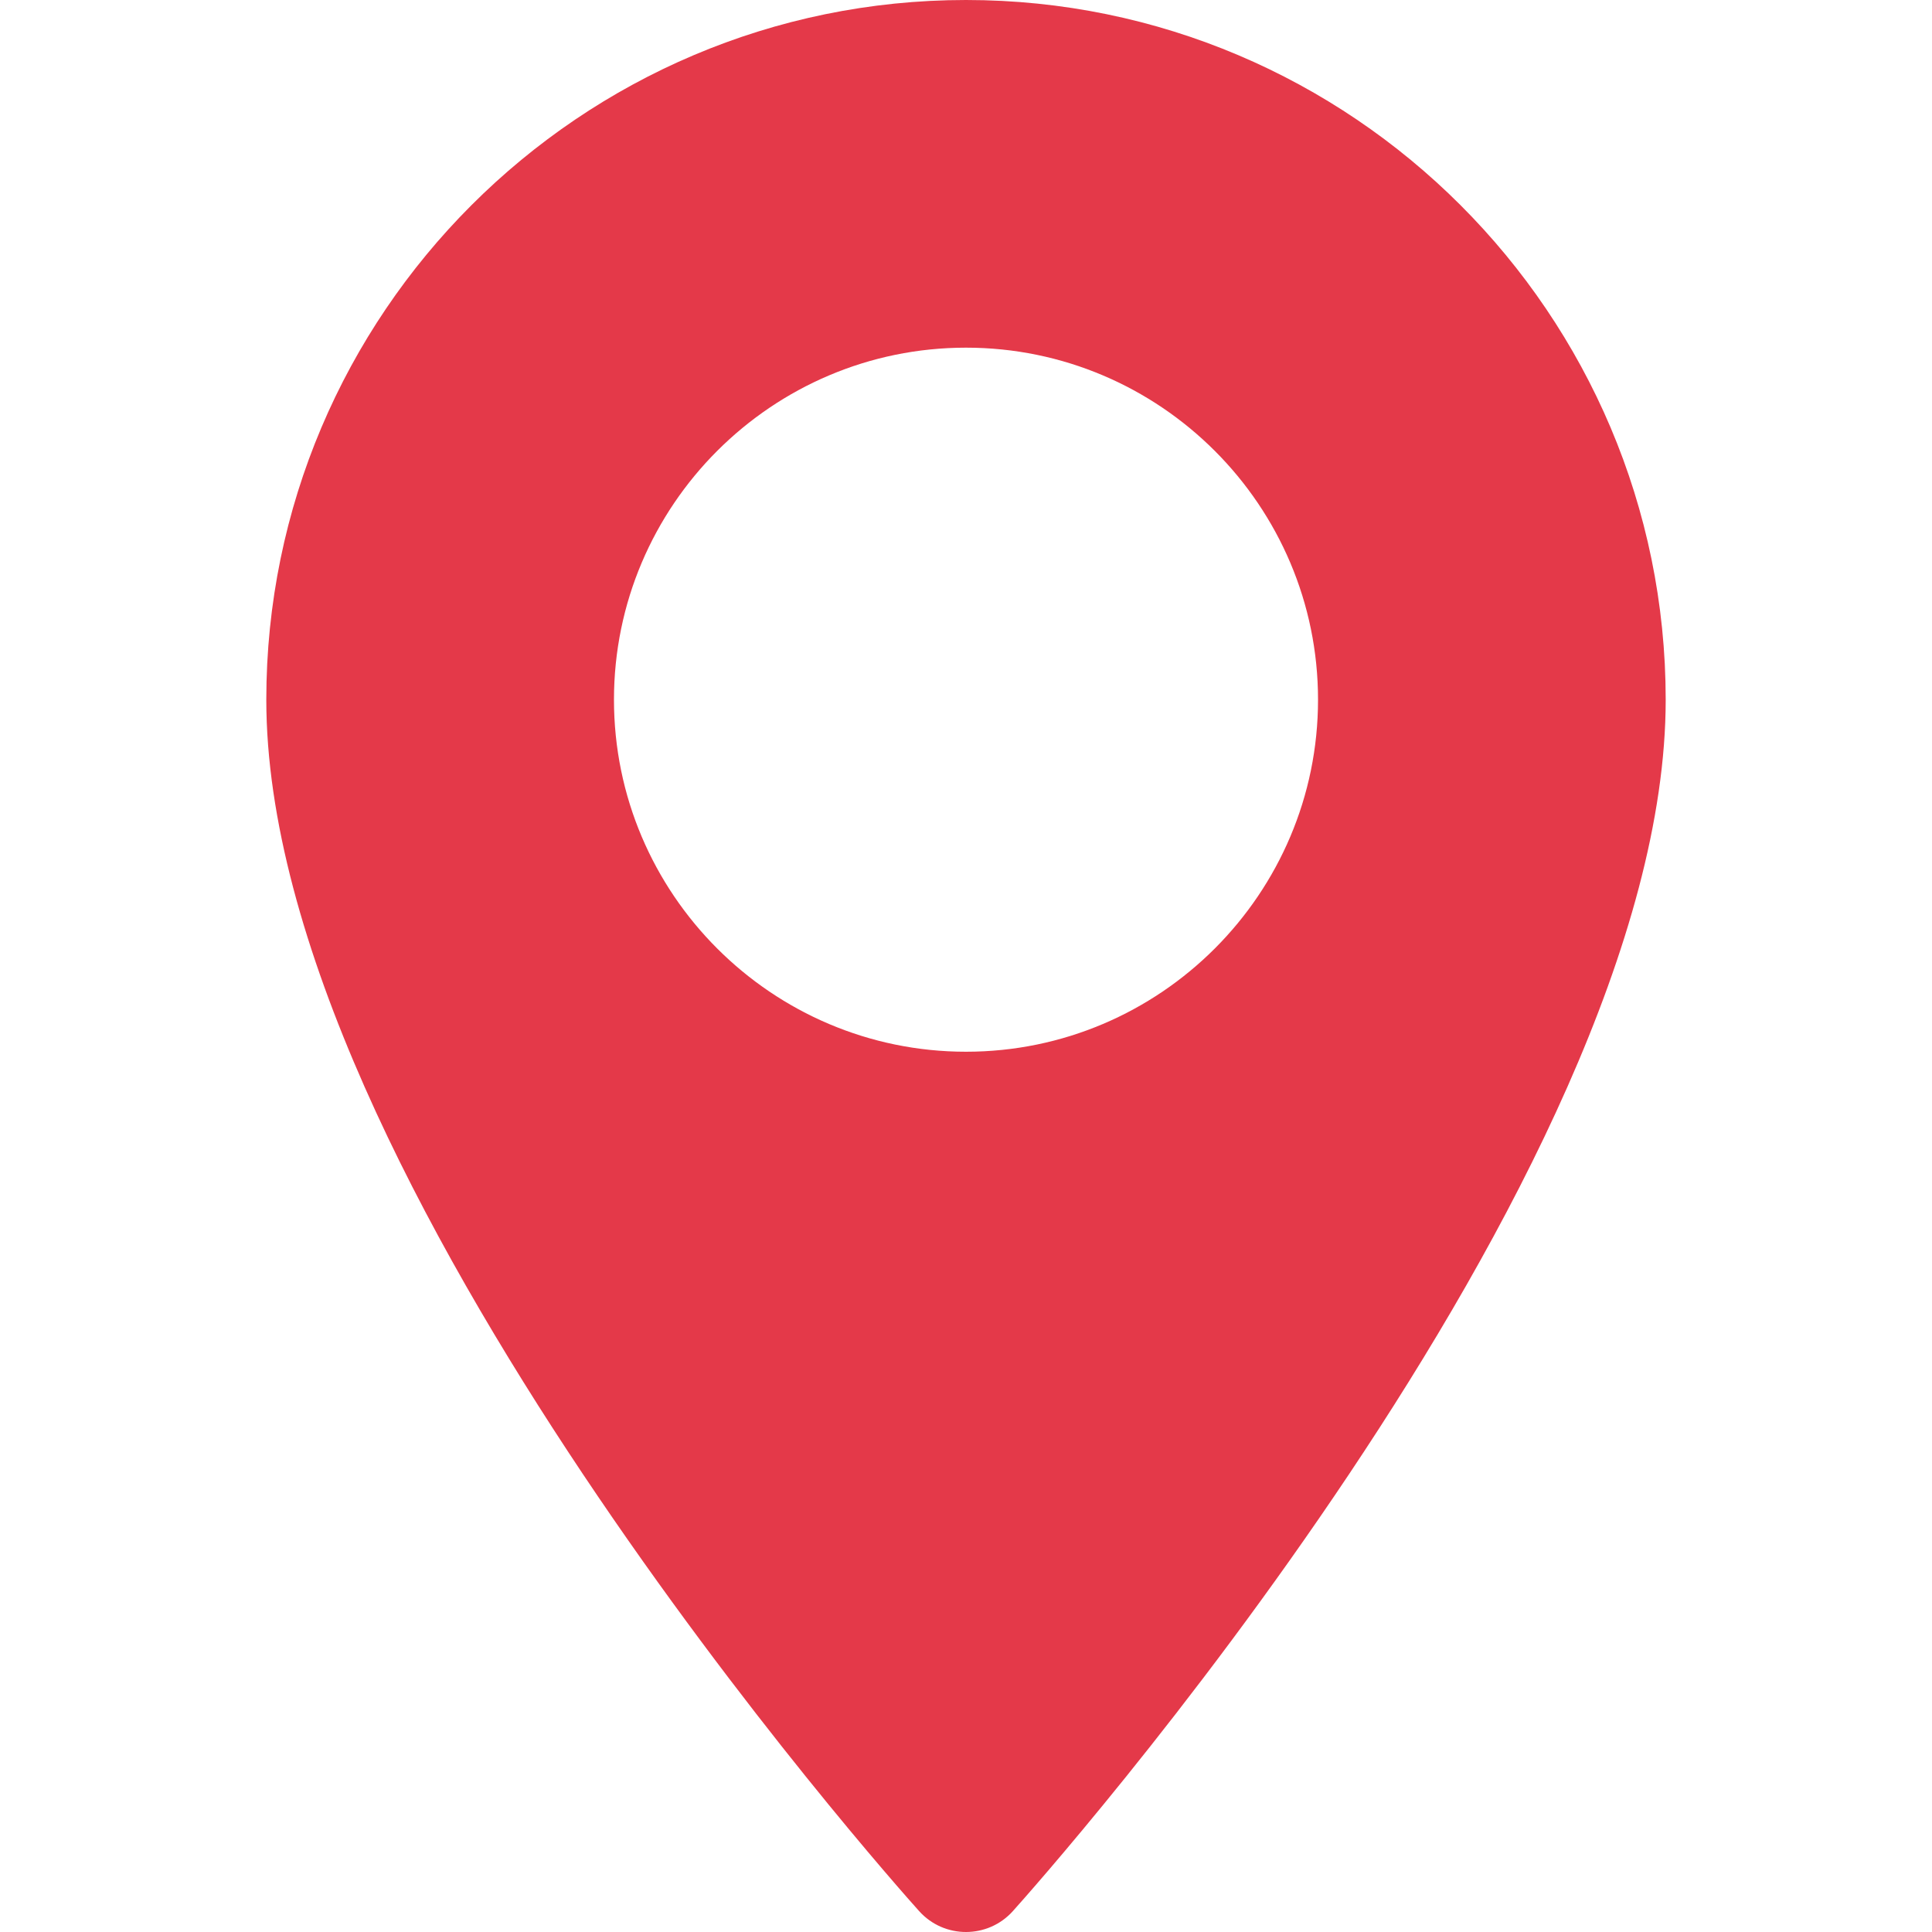
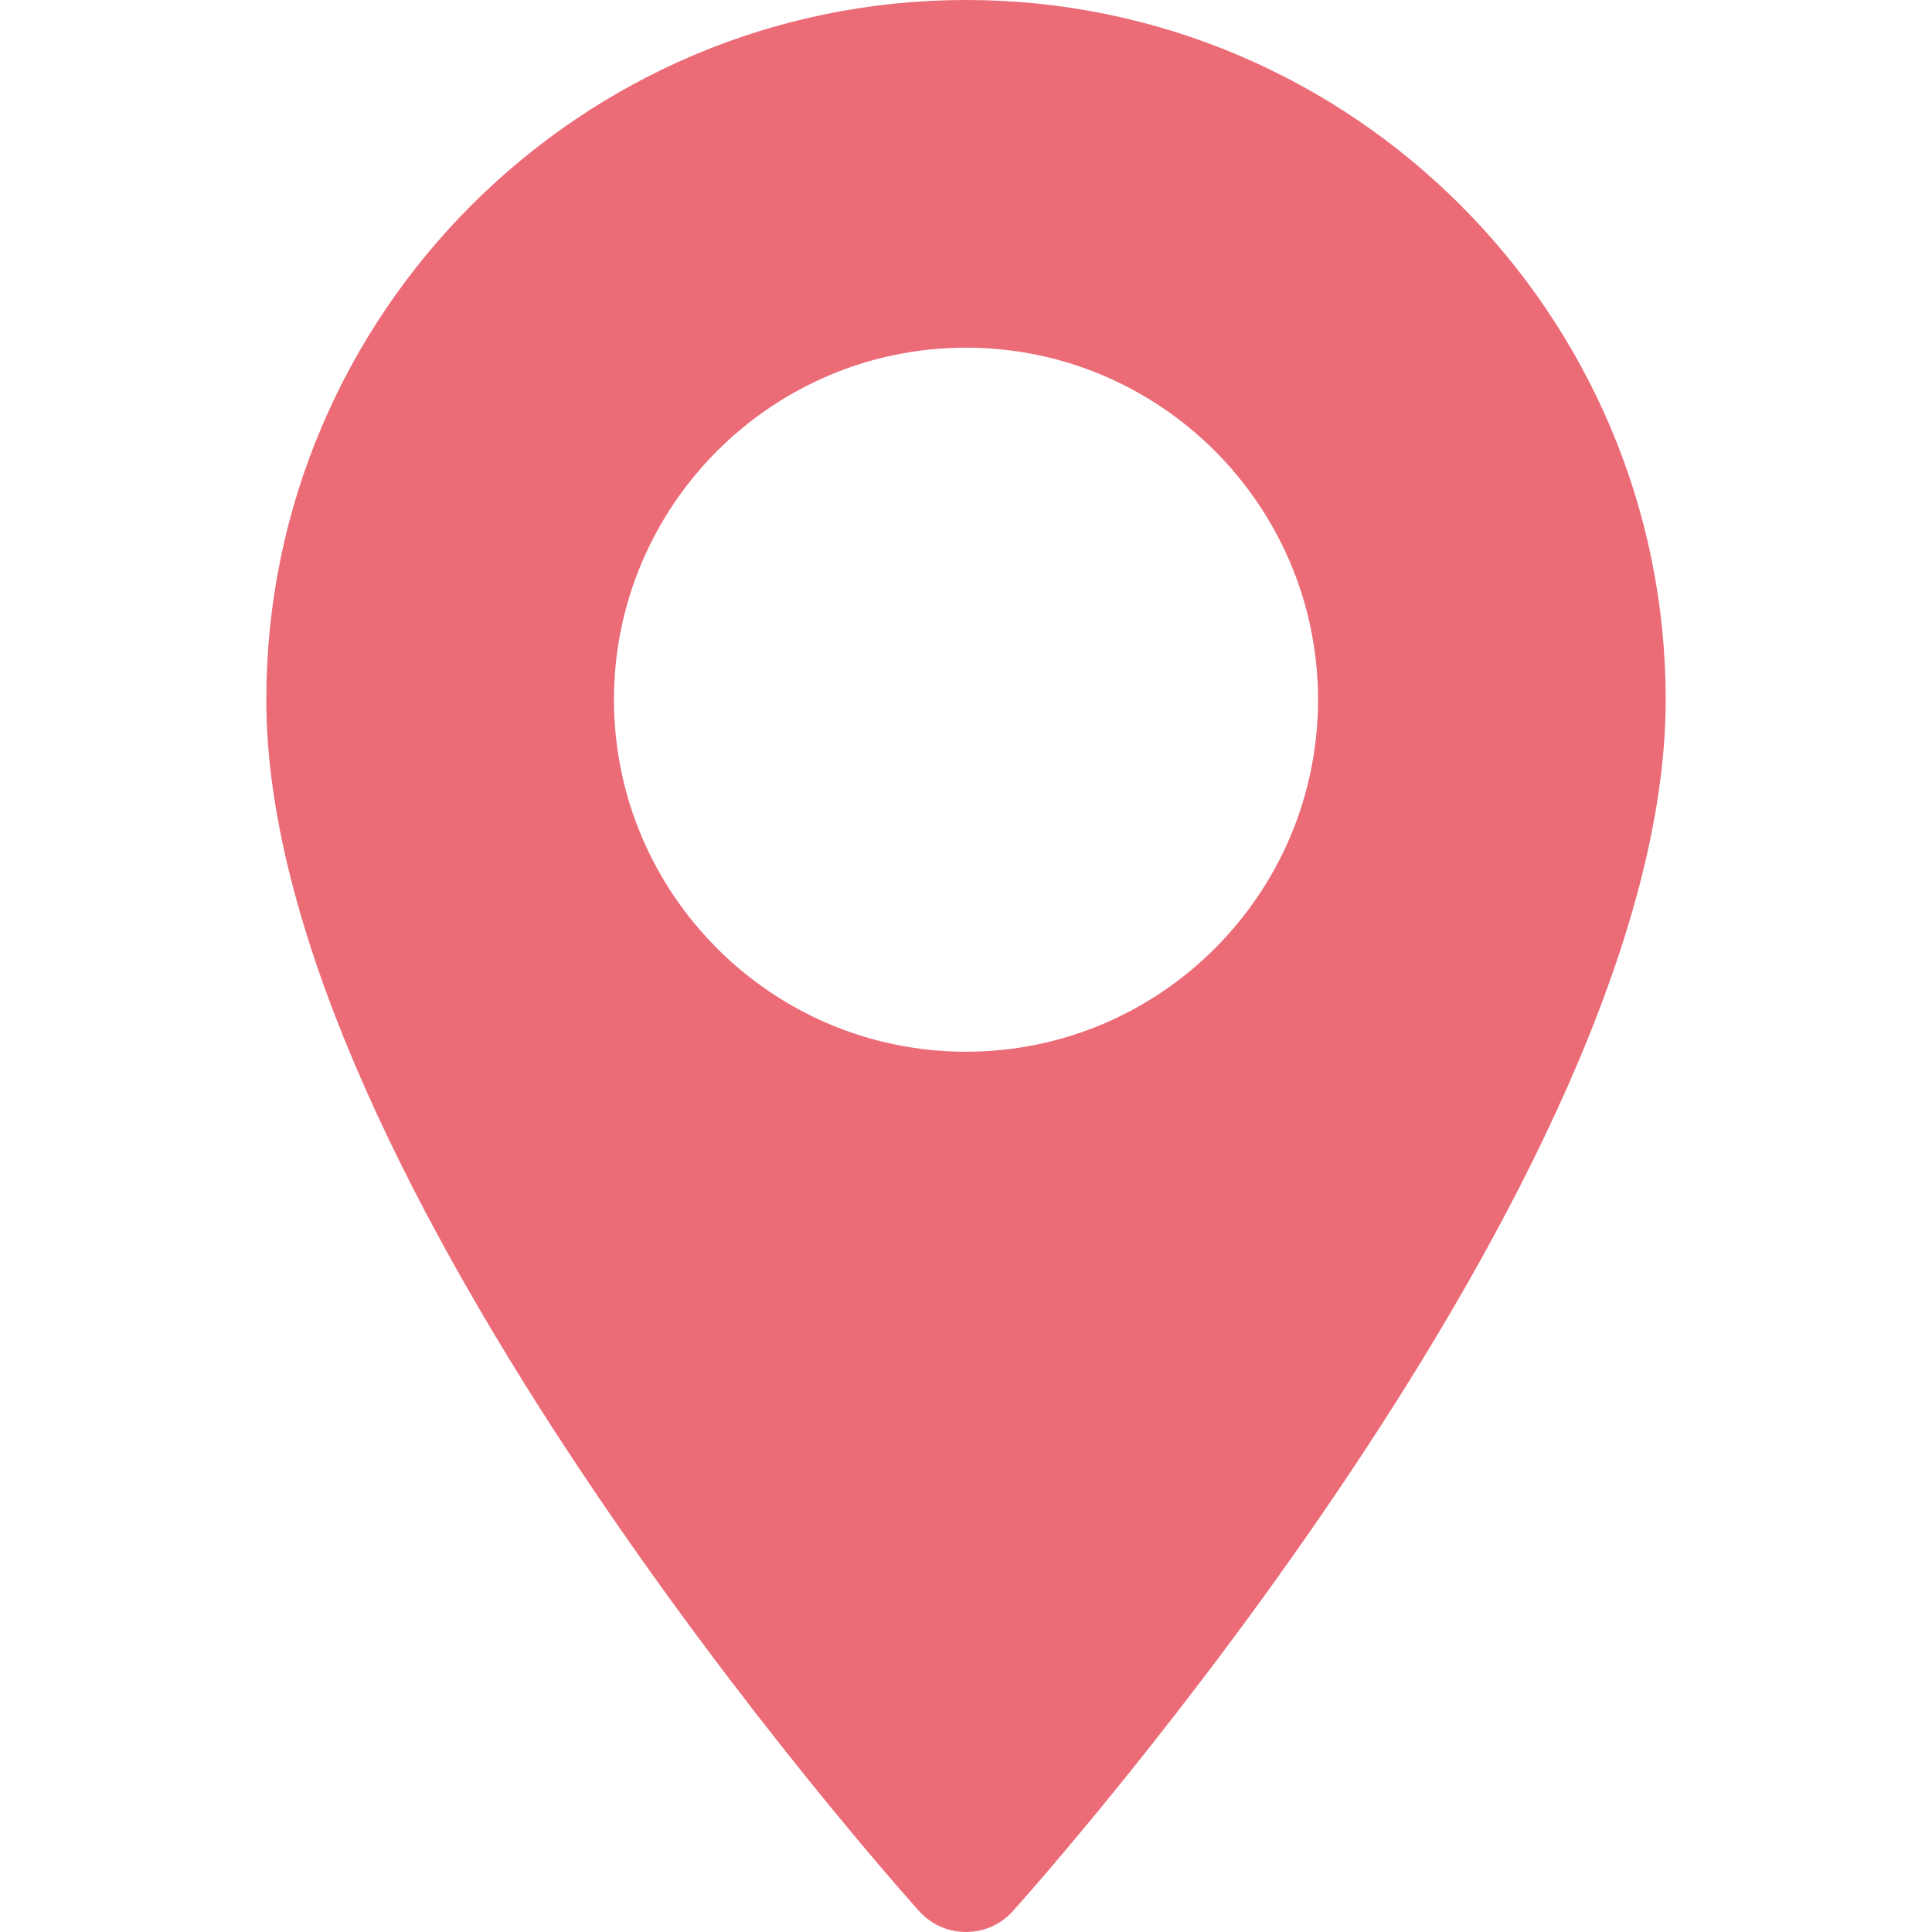
- <svg xmlns="http://www.w3.org/2000/svg" version="1.1" id="Layer_1" x="0px" y="0px" viewBox="0 0 512 512" style="enable-background:new 0 0 512 512;" xml:space="preserve" width="512px" height="512px">
+ <svg xmlns="http://www.w3.org/2000/svg" version="1.1" id="Layer_1" x="0px" y="0px" opacity="0.75" viewBox="0 0 512 512" style="enable-background:new 0 0 512 512;" xml:space="preserve" width="512px" height="512px">
  <g>
    <g>
      <path d="M256,0C153.755,0,70.573,83.182,70.573,185.426c0,126.888,165.939,313.167,173.004,321.035    c6.636,7.391,18.222,7.378,24.846,0c7.065-7.868,173.004-194.147,173.004-321.035C441.425,83.182,358.244,0,256,0z M256,278.719    c-51.442,0-93.292-41.851-93.292-93.293S204.559,92.134,256,92.134s93.291,41.851,93.291,93.293S307.441,278.719,256,278.719z" fill="#e43949" />
    </g>
  </g>
  <g>
</g>
  <g>
</g>
  <g>
</g>
  <g>
</g>
  <g>
</g>
  <g>
</g>
  <g>
</g>
  <g>
</g>
  <g>
</g>
  <g>
</g>
  <g>
</g>
  <g>
</g>
  <g>
</g>
  <g>
</g>
  <g>
</g>
</svg>
